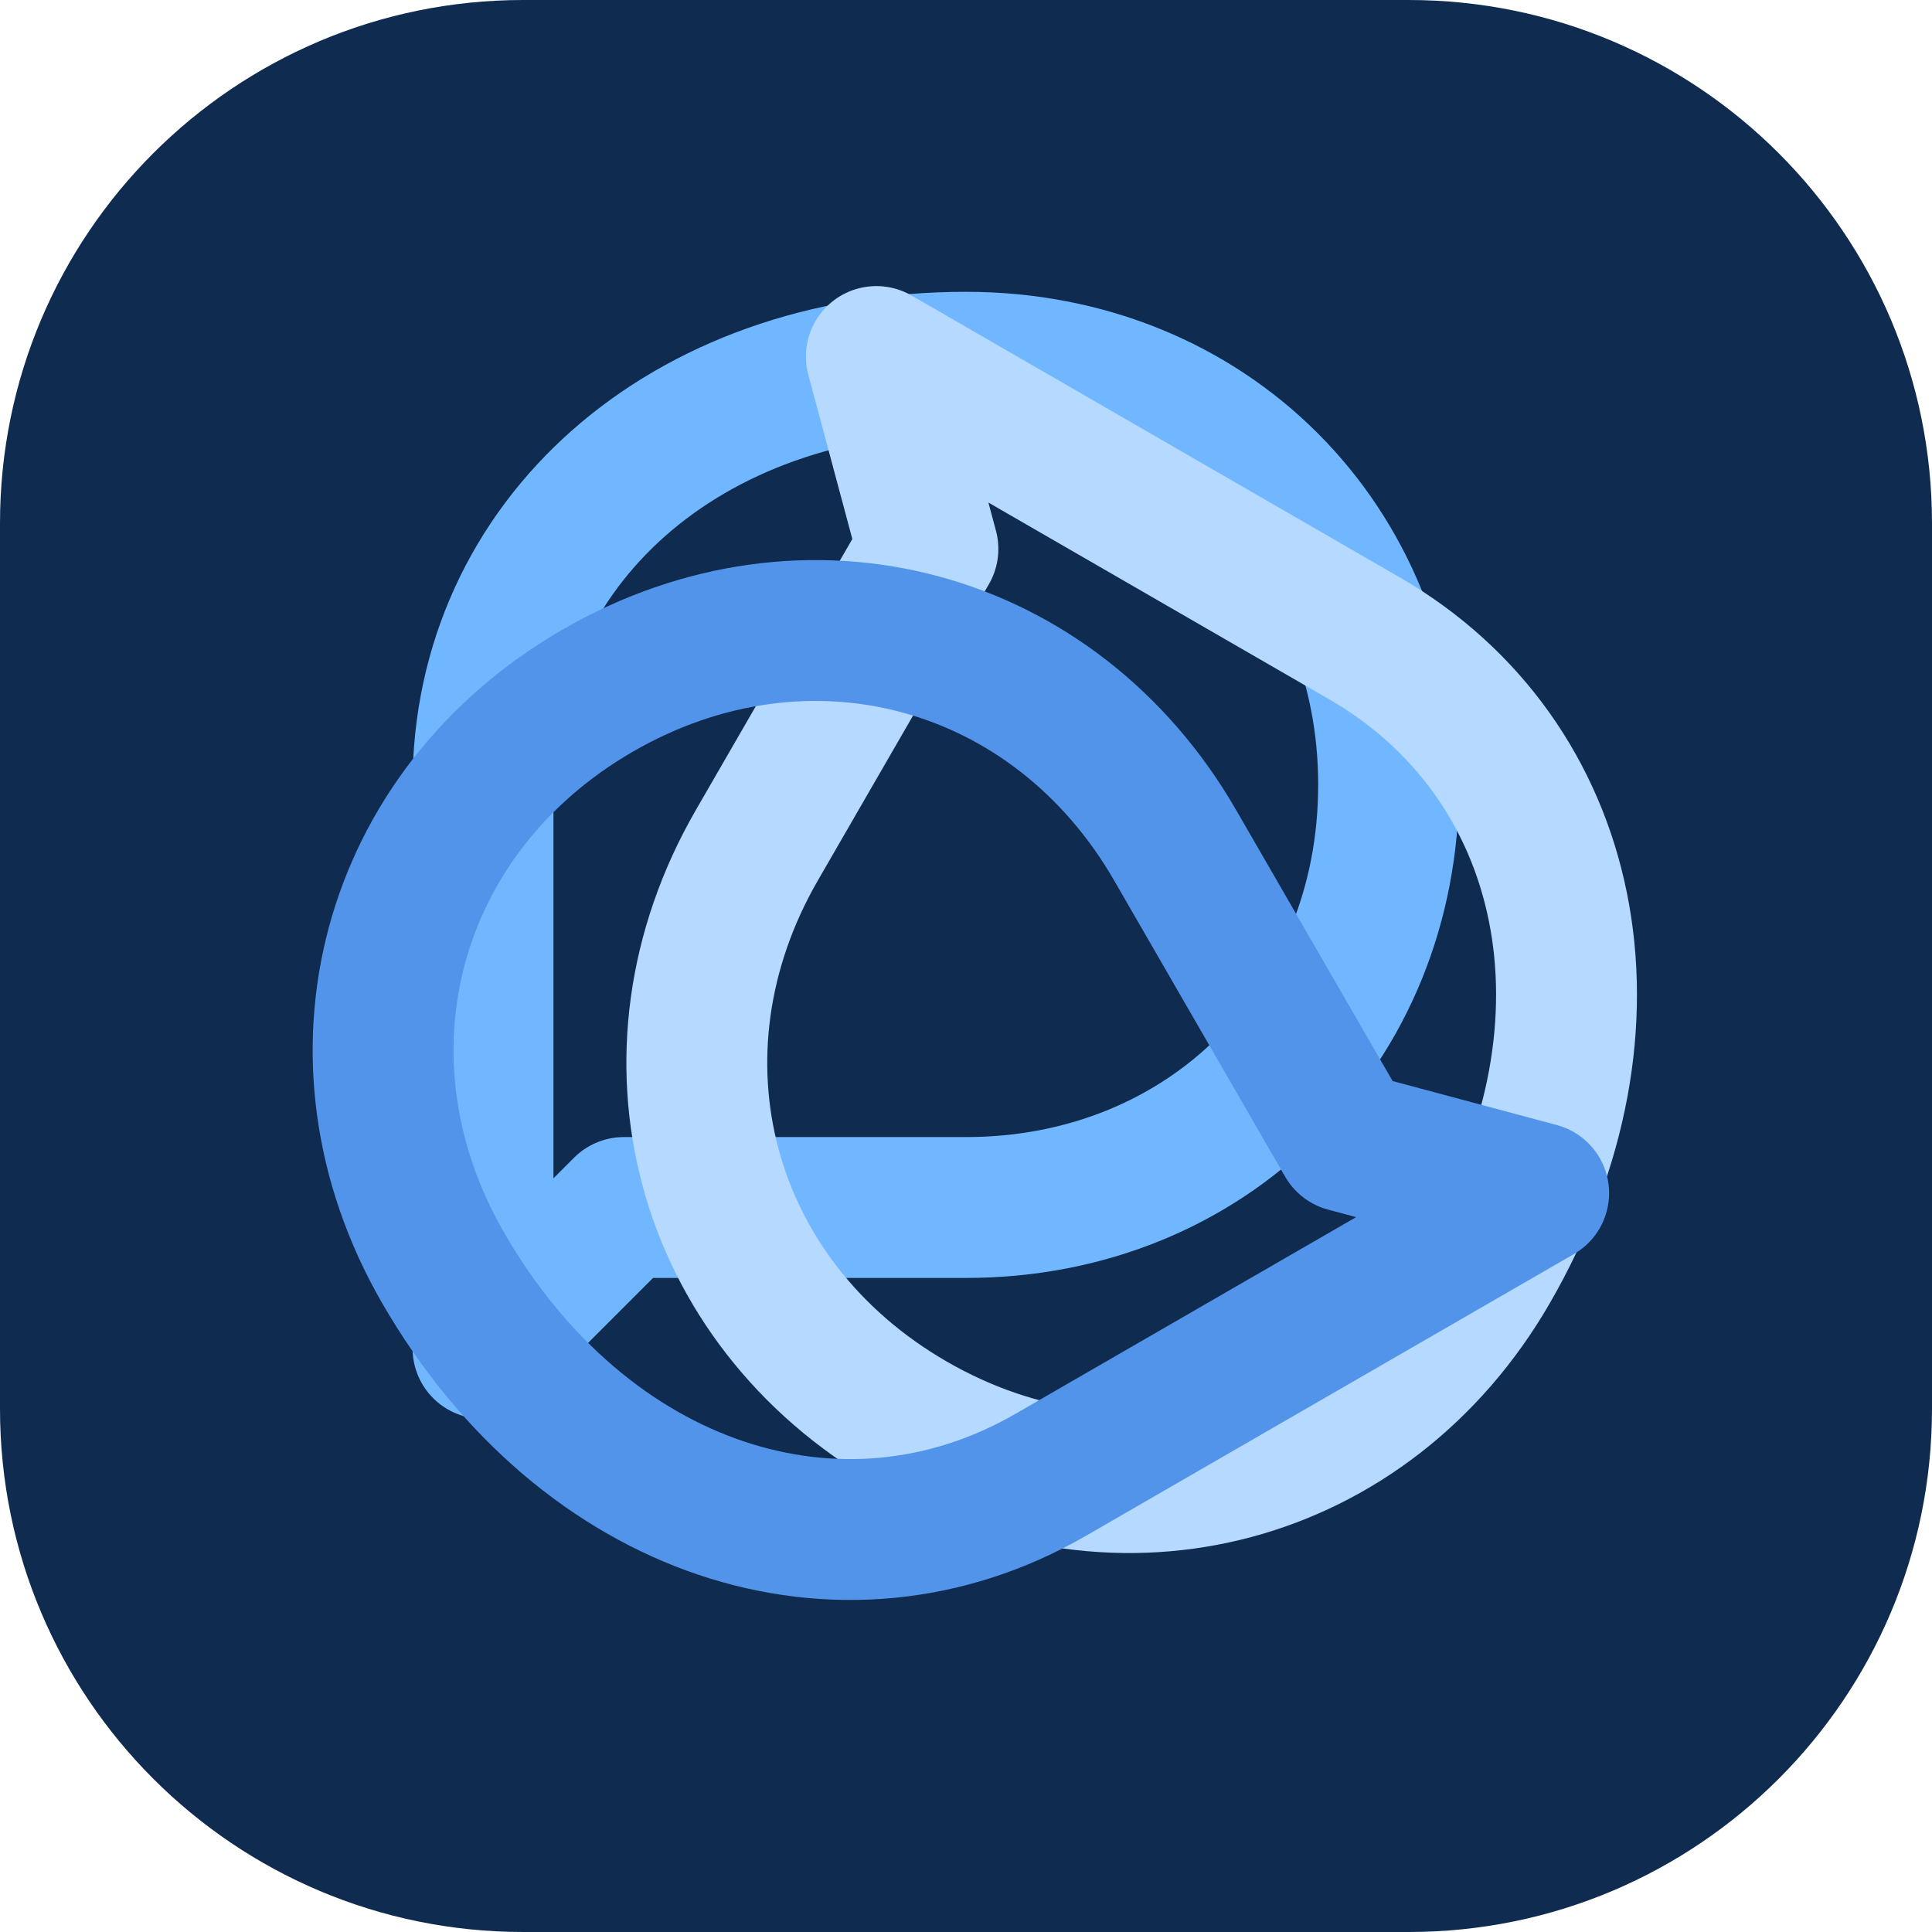
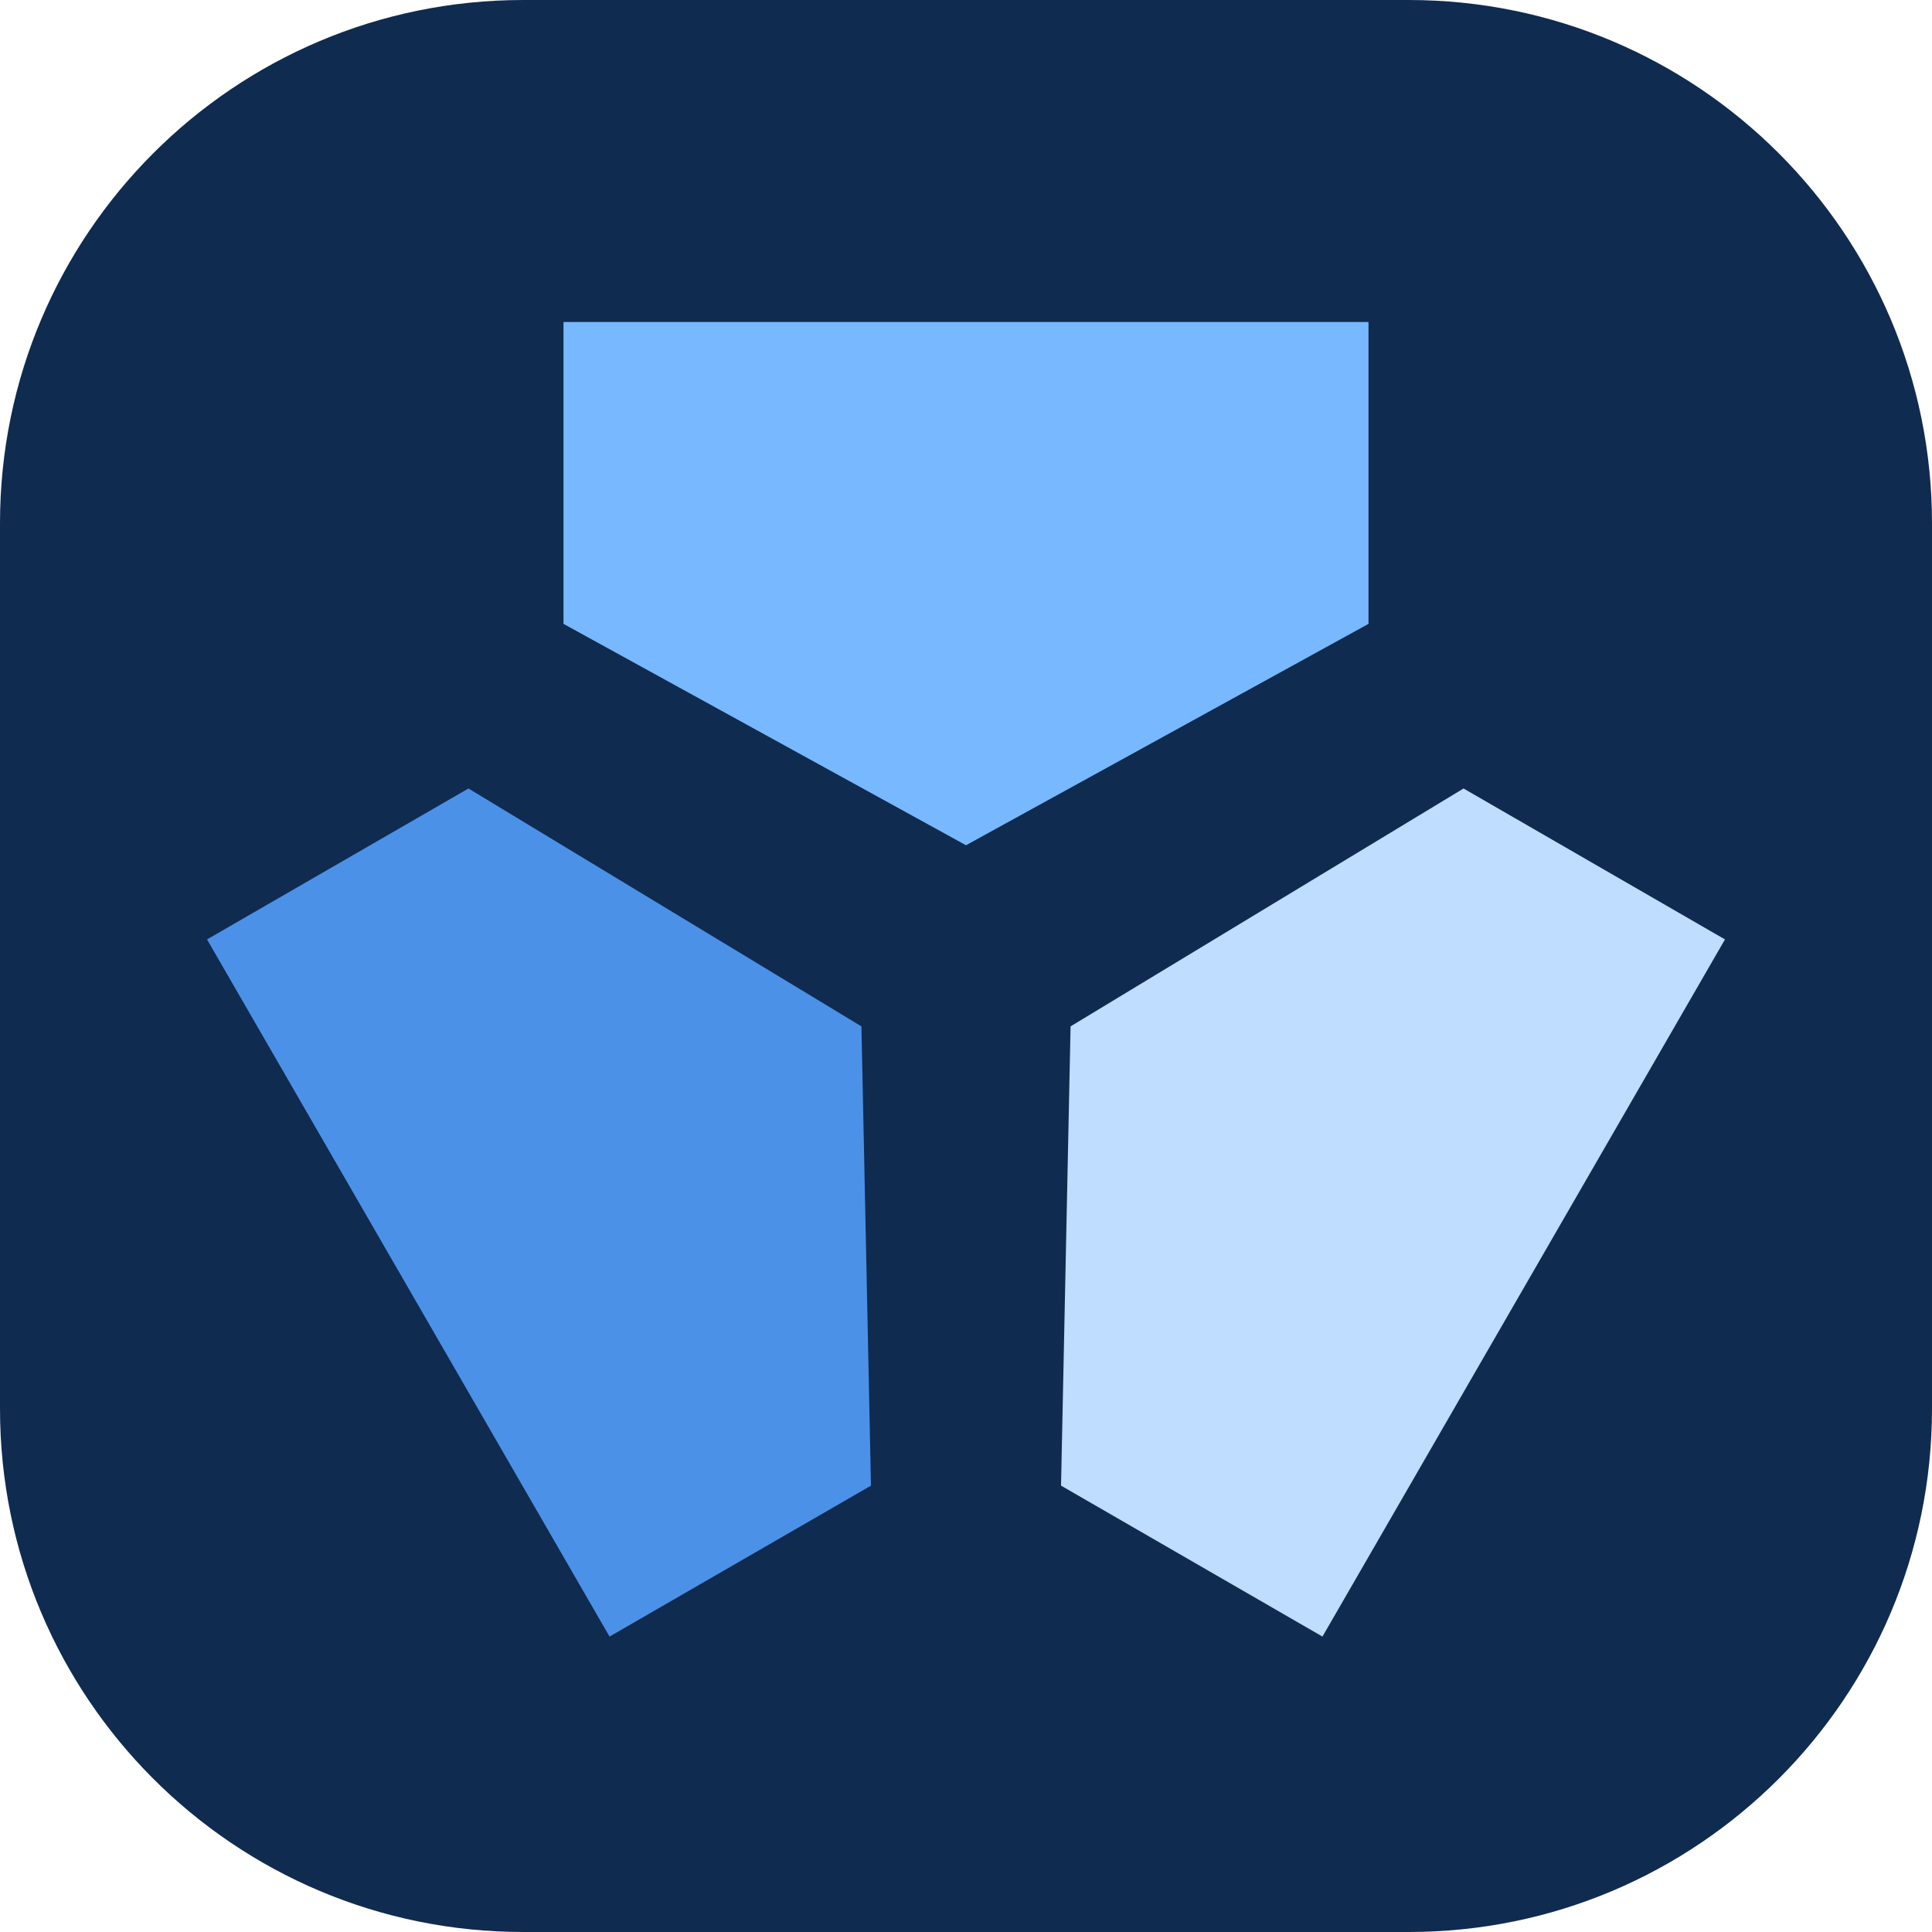
<svg xmlns="http://www.w3.org/2000/svg" viewBox="0 0 96 96" fill="none">
  <rect width="96" height="96" rx="26" fill="#102B50" />
-   <g stroke-width="7" stroke-linecap="round" stroke-linejoin="round">
-     <path d="M48 18c12 0 21 9 21 21s-9 21-21 21H31l-7 7V39c0-12 10-21 24-21Z" stroke="#71B7FF" />
-     <path d="M48 18c12 0 21 9 21 21s-9 21-21 21H31l-7 7V39c0-12 10-21 24-21Z" stroke="#B5D9FF" transform="rotate(120 48 48)" />
-     <path d="M48 18c12 0 21 9 21 21s-9 21-21 21H31l-7 7V39c0-12 10-21 24-21Z" stroke="#5394EB" transform="rotate(240 48 48)" />
-   </g>
+   <path d="M28 16H68V31L48 42L28 31Z" fill="#78B8FF" />
+   <path d="M28 16H68V31L48 42L28 31Z" fill="#BEDDFF" transform="rotate(120 48 48)" />
+   <path d="M28 16H68V31L48 42L28 31Z" fill="#4C91E8" transform="rotate(240 48 48)" />
</svg>
